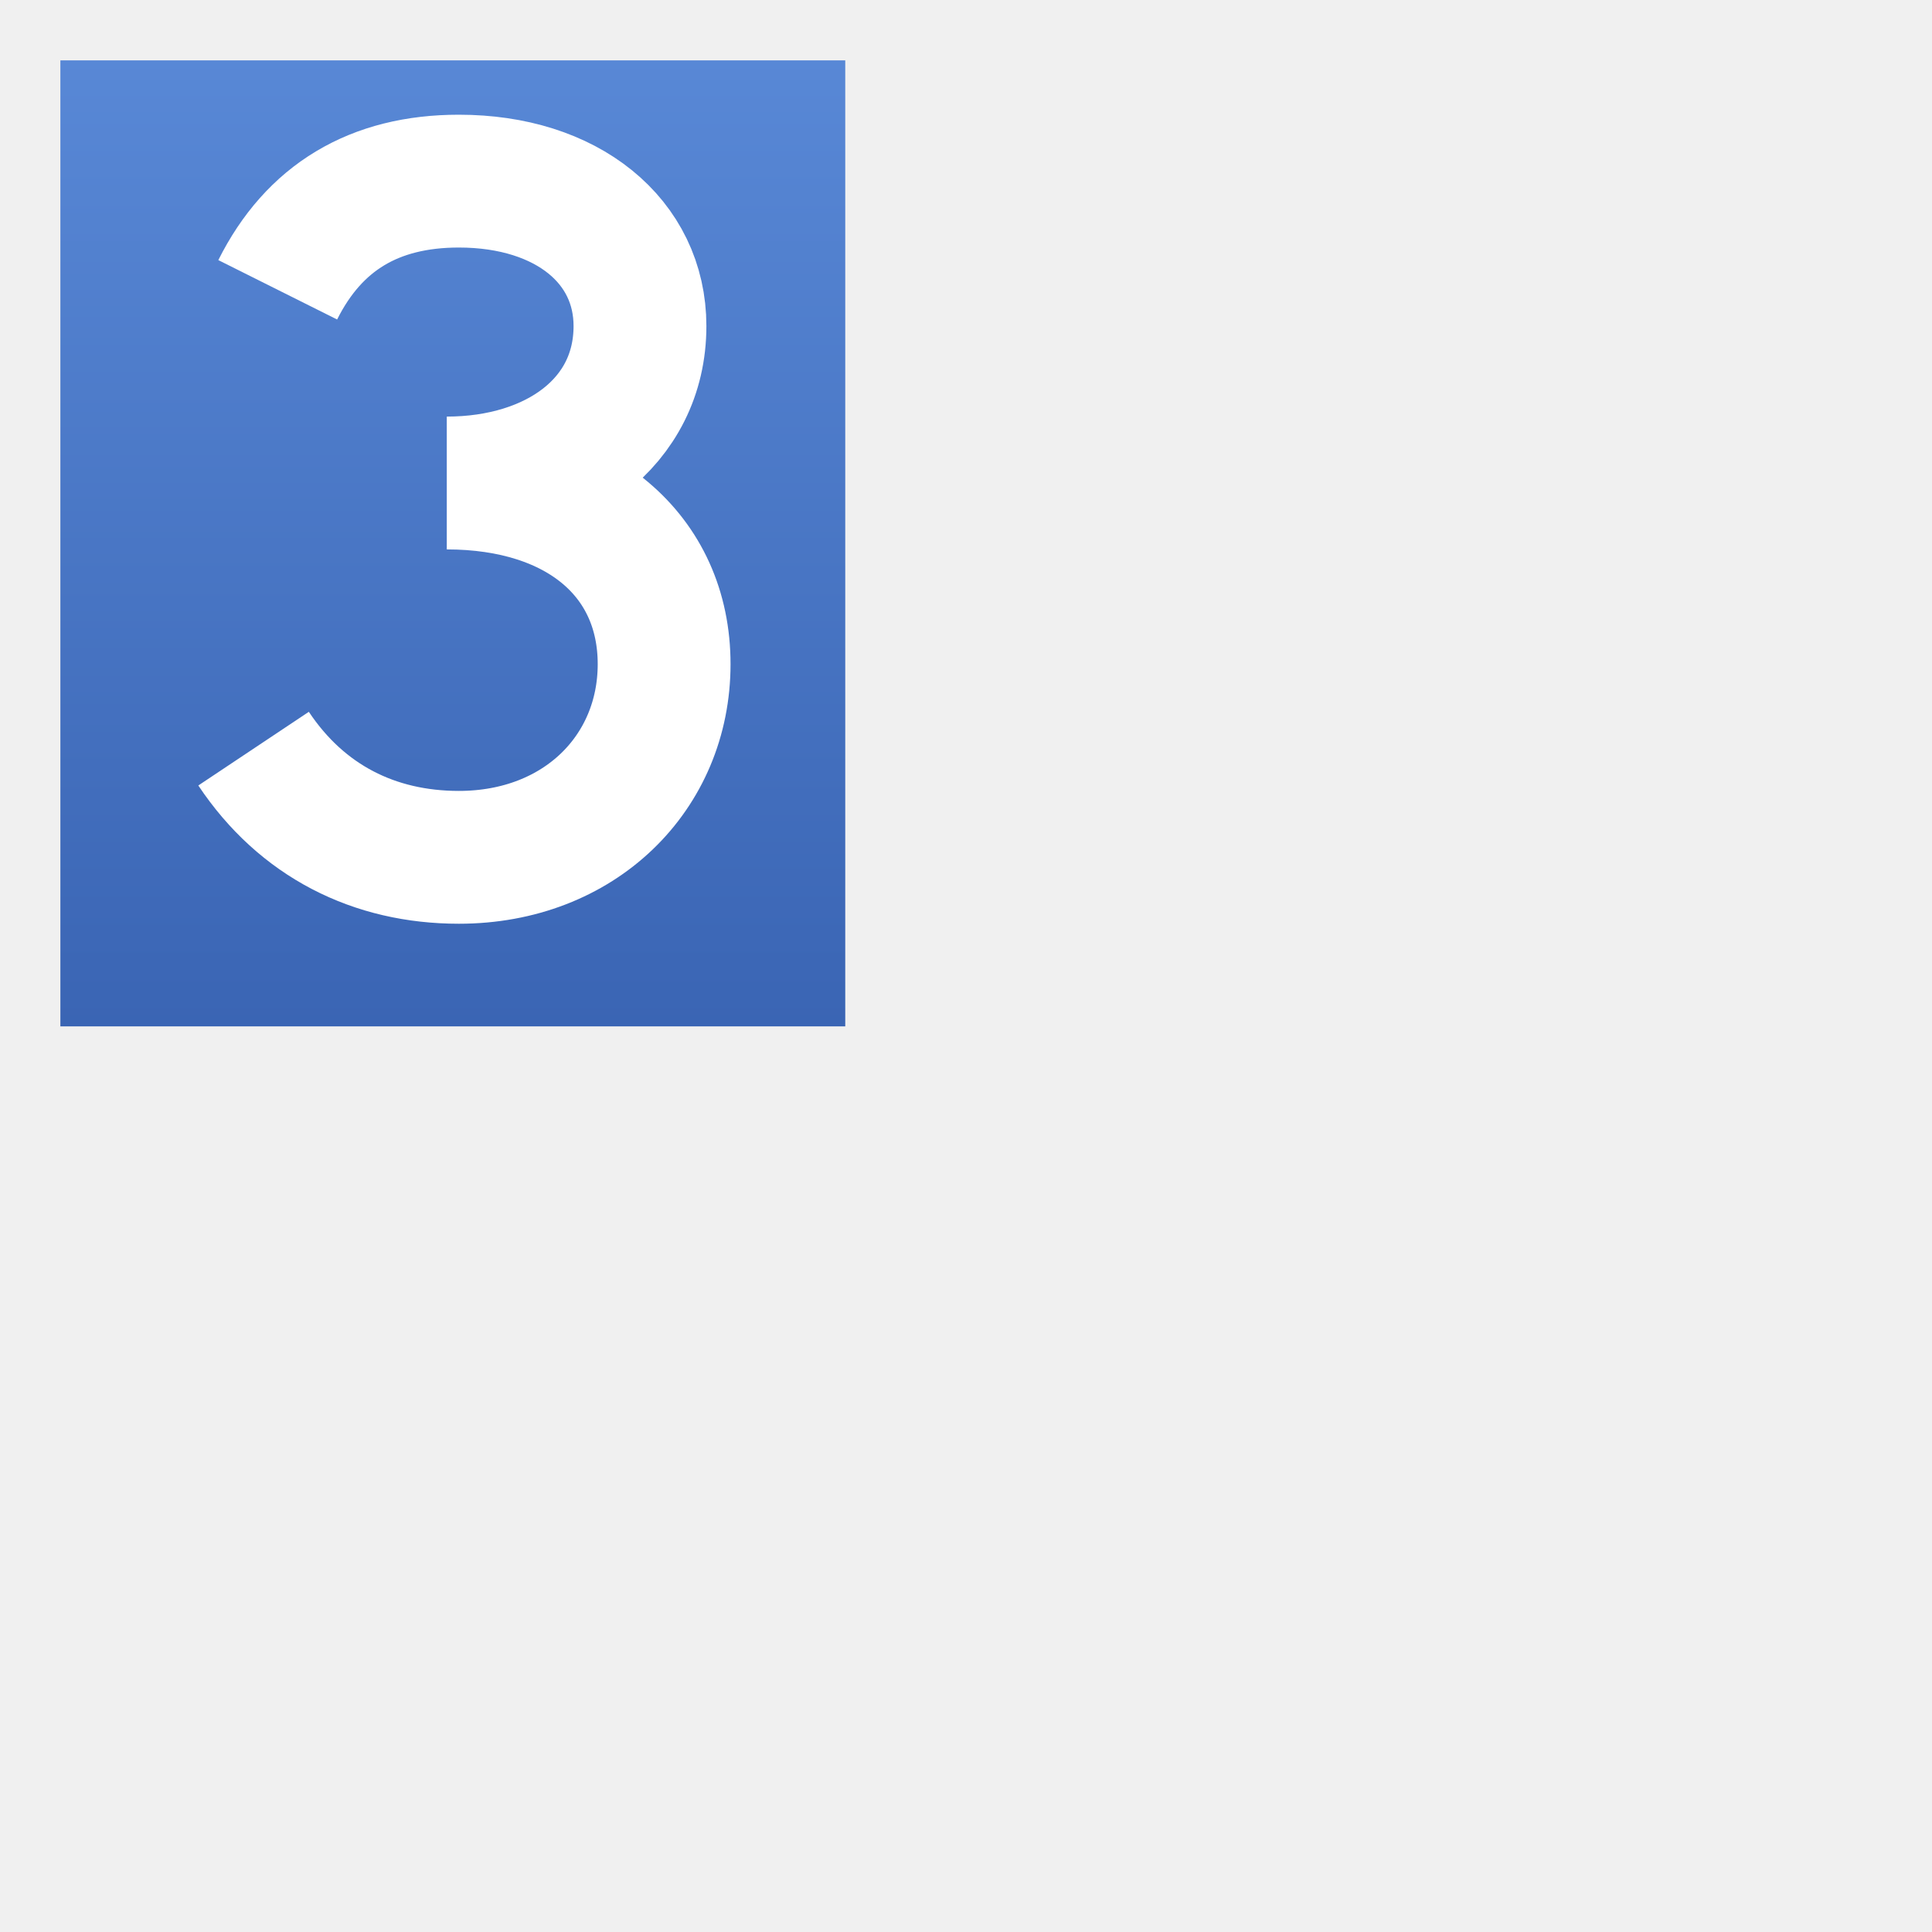
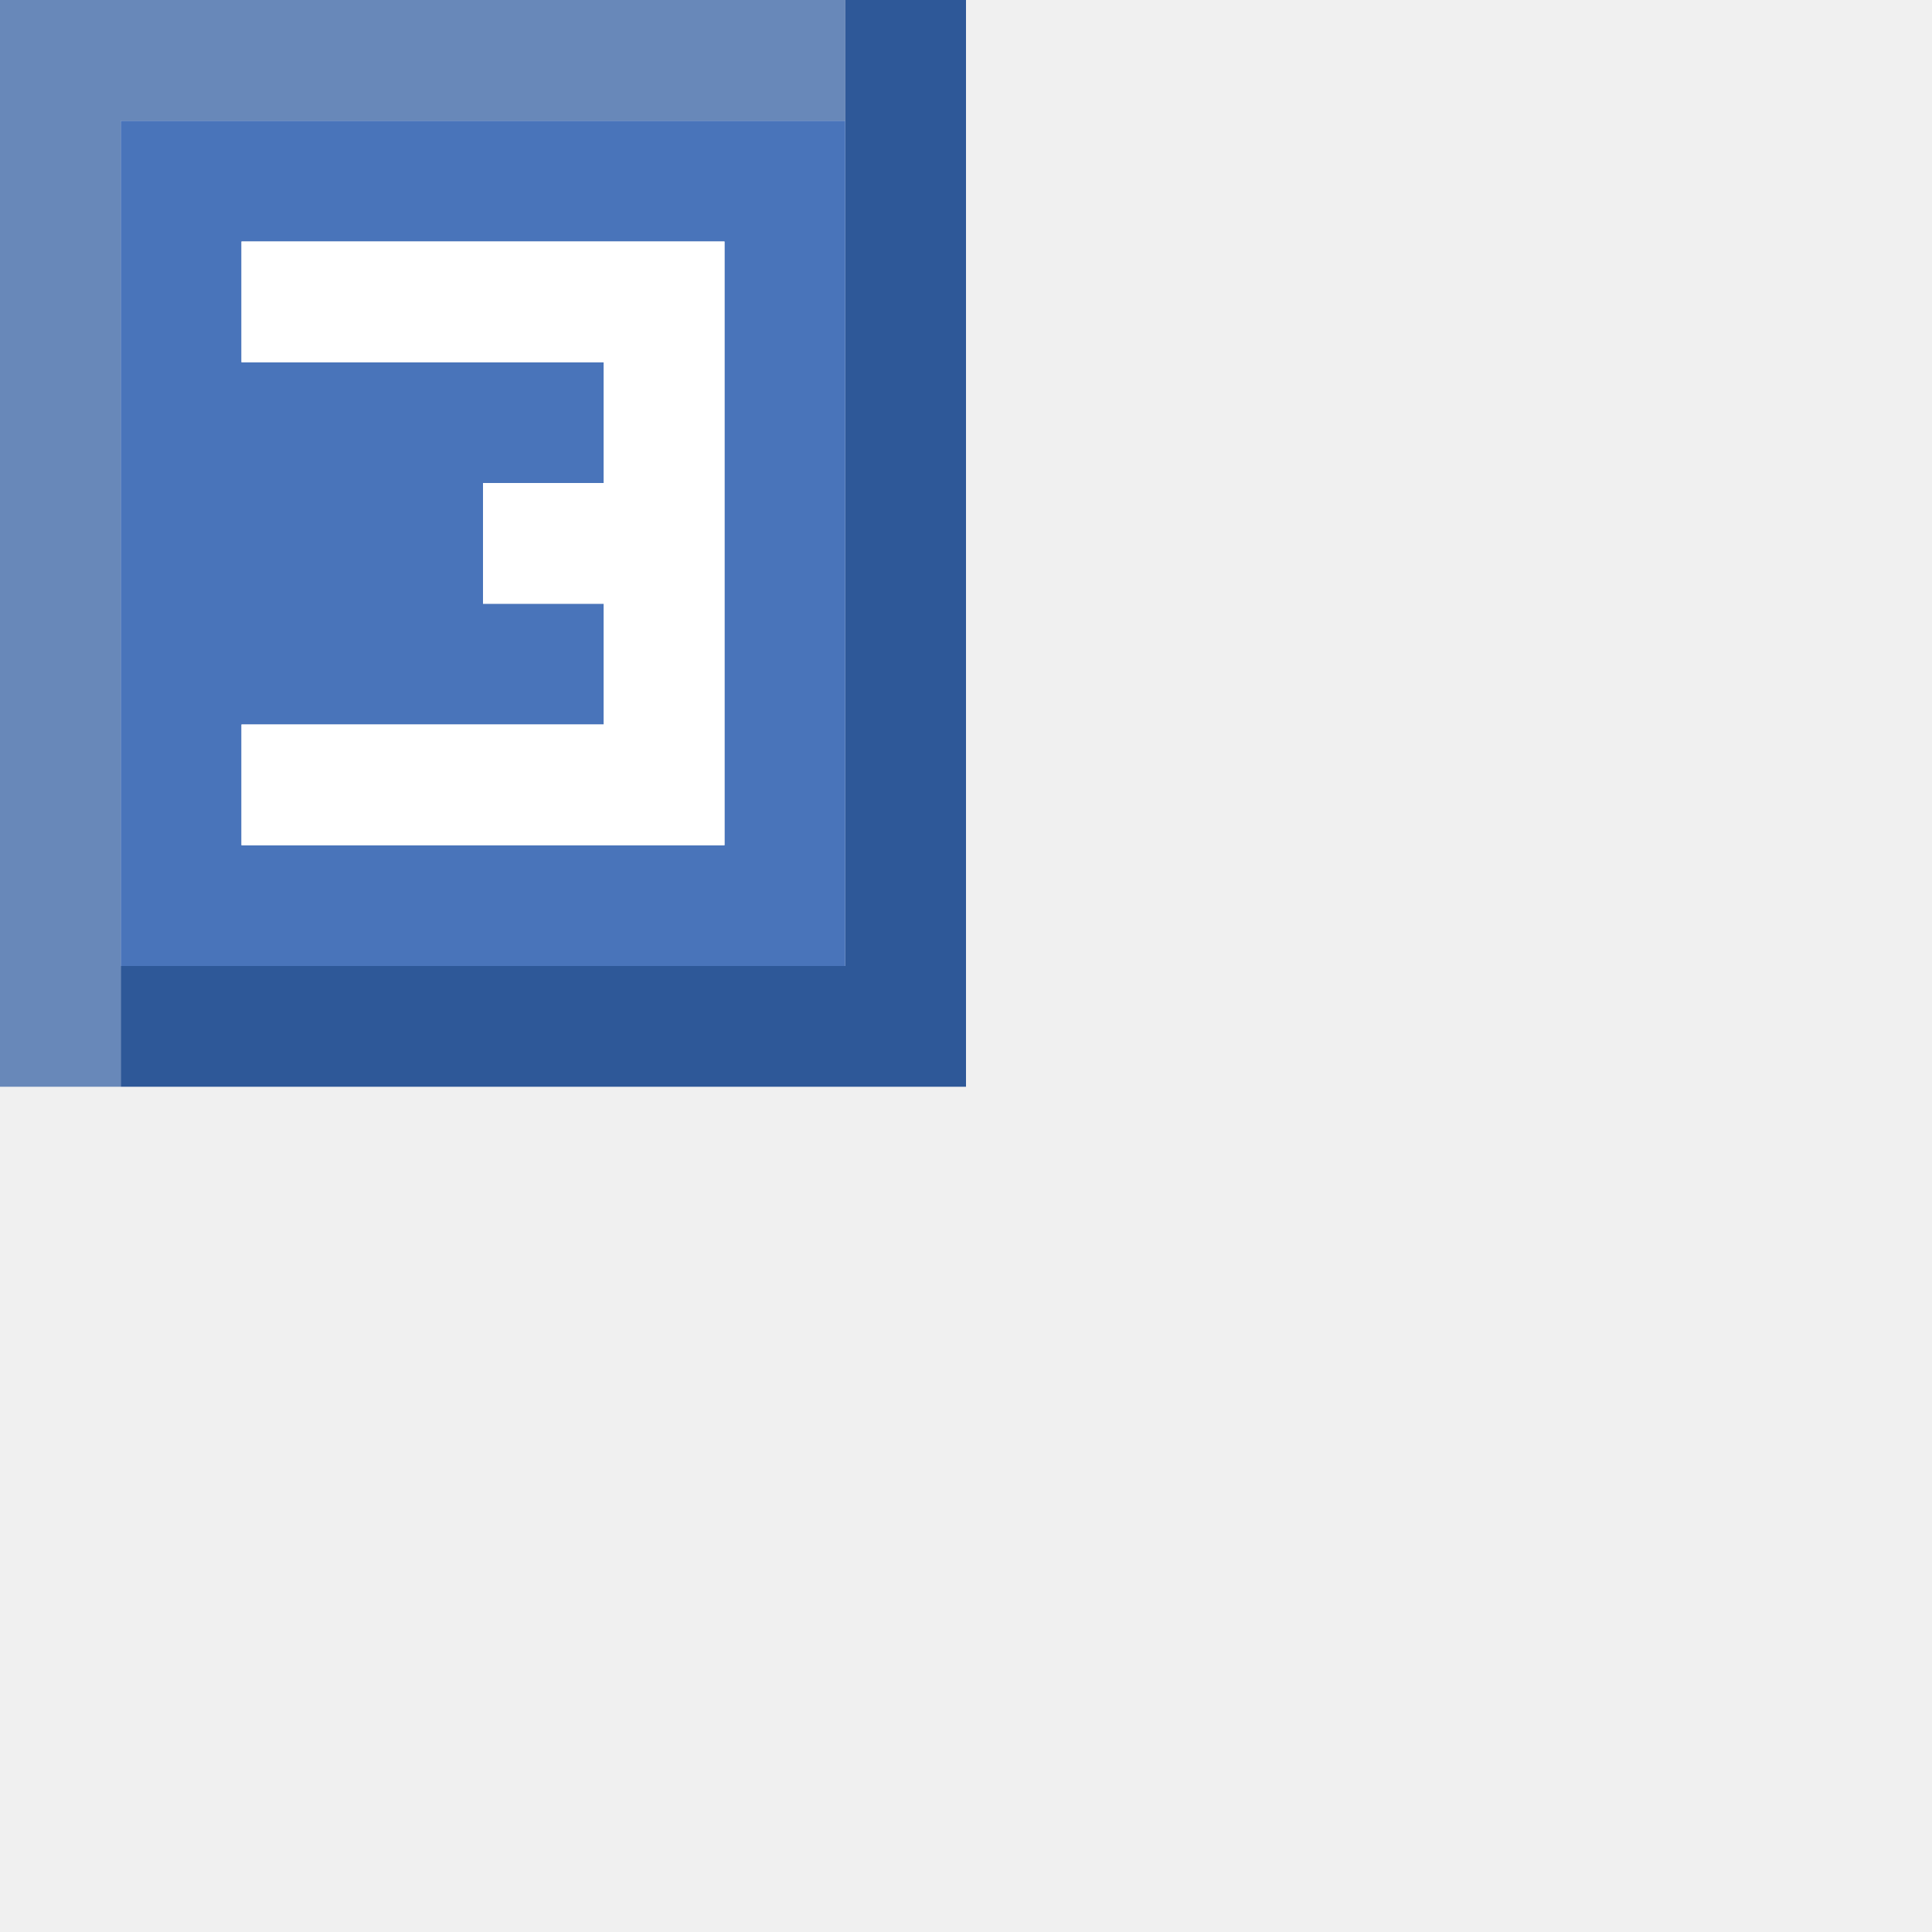
<svg xmlns="http://www.w3.org/2000/svg" viewBox="0 0 16 16">
-   <defs>
-     <linearGradient id="g0" x1="0" y1="0" x2="0" y2="16" gradientUnits="userSpaceOnUse">
-       <stop offset="0" stop-color="#5a8ad8" />
-       <stop offset="1" stop-color="#1e4494" />
-     </linearGradient>
-   </defs>
-   <path d="M0.5 0.5H7V8.5H0.5Z" fill="url(#g0)" />
-   <path d="M2.3 2.4C2.6 1.8 3.1 1.5 3.8 1.5C4.7 1.5 5.3 2 5.3 2.7C5.3 3.5 4.6 4 3.7 4C4.8 4 5.5 4.6 5.5 5.5C5.5 6.4 4.8 7.1 3.8 7.1C3.1 7.1 2.5 6.8 2.1 6.2" fill="none" stroke="#ffffff" stroke-width="1.1" />
+   <path d="M0 0h7v1h-7zM0 1h1v8h-1z" fill="#6888b9" />
+   <path d="M7 0h1v9h-1zM1 8h6v1h-6z" fill="#2e5898" />
+   <path d="M1 1h6v1h-6zM1 2h1v6h-1zM6 2h1v6h-1zM2 3h3v1h-3zM2 4h2v2h-2zM4 5h1v1h-1zM2 7h4v1h-4z" fill="#4974ba" />
+   <path d="M2 2h4v1h-4zM5 3h1v4h-1zM4 4h1v1h-1zM2 6h3v1h-3z" fill="#ffffff" />
</svg>
